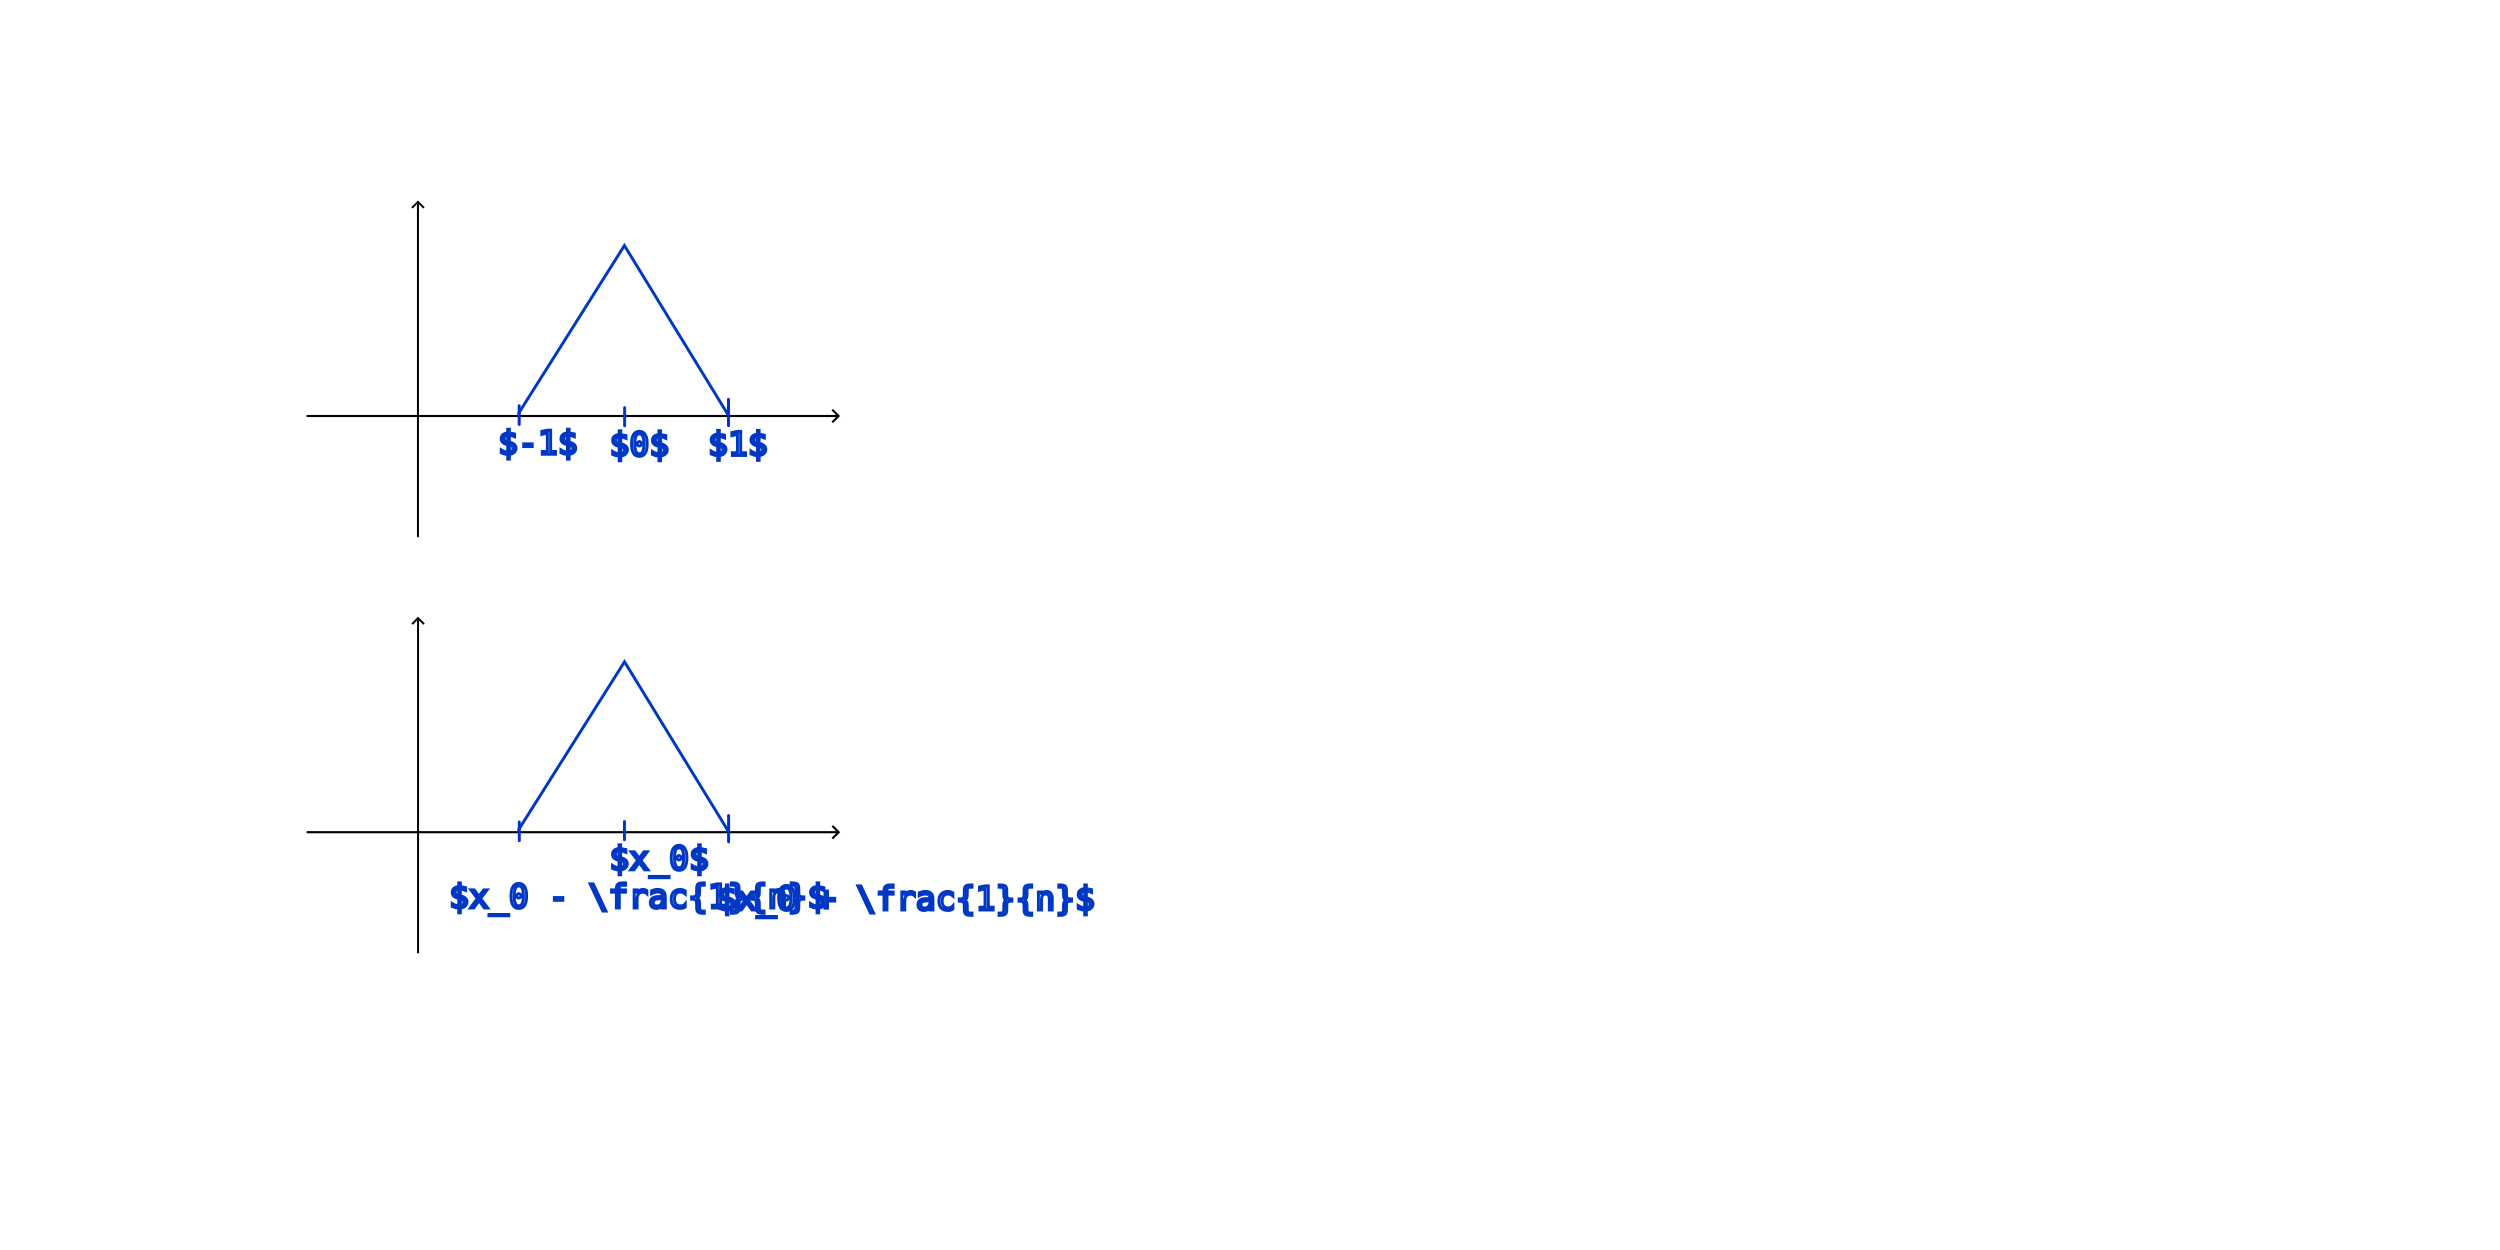
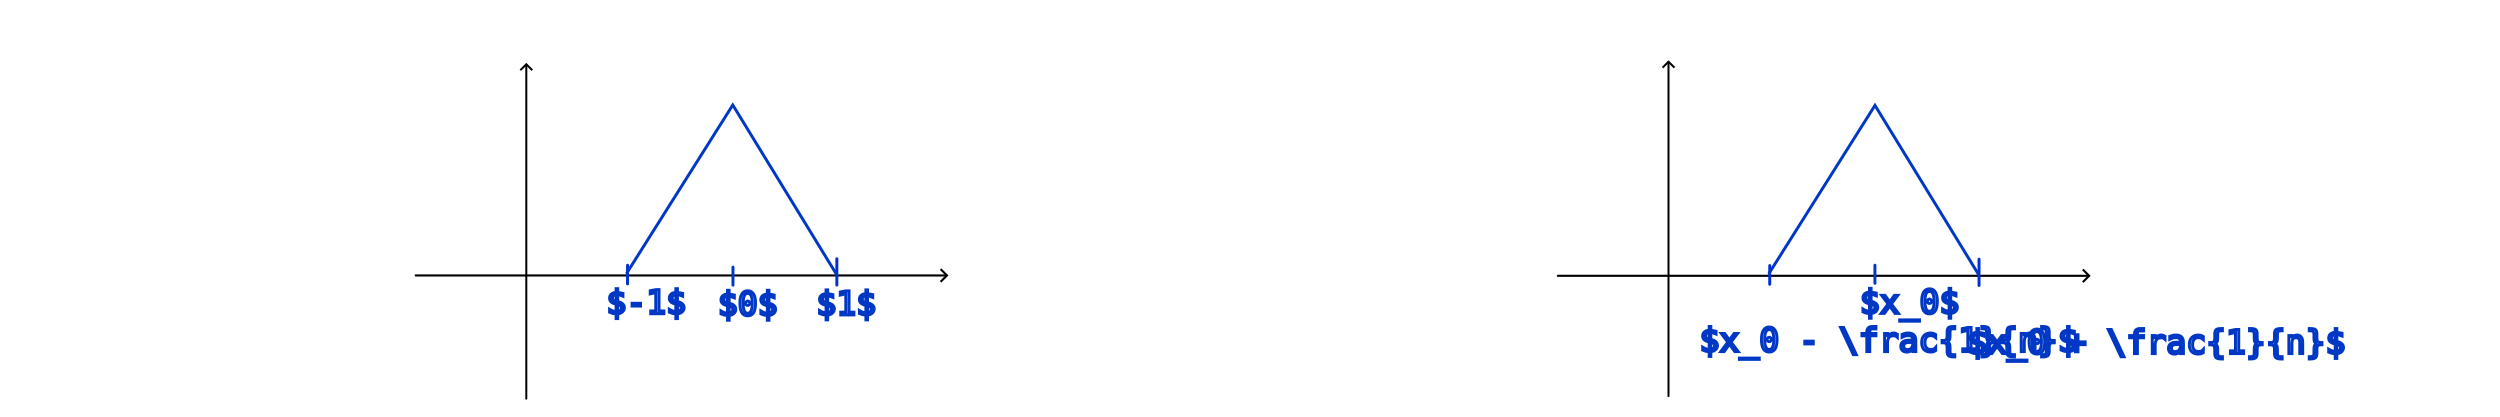
- <svg xmlns="http://www.w3.org/2000/svg" width="240mm" height="120mm" viewBox="0 0 240 120" version="1.1" id="svg8">
+ <svg xmlns="http://www.w3.org/2000/svg" width="240mm" height="40mm" viewBox="0 0 240 40" version="1.1" id="svg8">
  <defs id="defs2">
    <marker style="overflow:visible" id="ArrowWide" refX="0" refY="0" orient="auto-start-reverse" markerWidth="1" markerHeight="1" viewBox="0 0 1 1" preserveAspectRatio="xMidYMid">
      <path style="fill:none;stroke:context-stroke;stroke-width:1;stroke-linecap:butt" d="M 3,-3 0,0 3,3" transform="rotate(180,0.125,0)" id="path3" />
    </marker>
    <marker style="overflow:visible" id="marker4" refX="0" refY="0" orient="auto-start-reverse" markerWidth="1" markerHeight="1" viewBox="0 0 1 1" preserveAspectRatio="xMidYMid">
      <path style="fill:none;stroke:context-stroke;stroke-width:1;stroke-linecap:butt" d="M 3,-3 0,0 3,3" transform="rotate(180,0.125,0)" id="path4" />
    </marker>
    <marker style="overflow:visible" id="ArrowWide-5" refX="0" refY="0" orient="auto-start-reverse" markerWidth="1" markerHeight="1" viewBox="0 0 1 1" preserveAspectRatio="xMidYMid">
      <path style="fill:none;stroke:context-stroke;stroke-width:1;stroke-linecap:butt" d="M 3,-3 0,0 3,3" transform="rotate(180,0.125,0)" id="path3-5" />
    </marker>
    <marker style="overflow:visible" id="marker4-8" refX="0" refY="0" orient="auto-start-reverse" markerWidth="1" markerHeight="1" viewBox="0 0 1 1" preserveAspectRatio="xMidYMid">
      <path style="fill:none;stroke:context-stroke;stroke-width:1;stroke-linecap:butt" d="M 3,-3 0,0 3,3" transform="rotate(180,0.125,0)" id="path4-1" />
    </marker>
  </defs>
  <g id="layer1" transform="translate(0,-177)">
-     <path style="fill:#000000;fill-opacity:1;stroke:#000000;stroke-width:0.191;stroke-linecap:round;stroke-opacity:1;marker-start:url(#ArrowWide)" d="m 40.124,196.429 v 32.056" id="path1" />
-     <path style="fill:#000000;fill-opacity:1;stroke:#000000;stroke-width:0.203;stroke-linecap:round;stroke-opacity:1;marker-end:url(#marker4)" d="M 29.504,216.937 H 80.453" id="path2" />
-     <path style="fill:#0031dc;stroke:#0030d4;stroke-width:0.284;stroke-linecap:round" d="m 49.842,215.953 v 1.796" id="path5" />
-     <path style="fill:#0031dc;stroke:#0030d4;stroke-width:0.284;stroke-linecap:round" d="m 69.935,215.335 v 2.526" id="path6" />
-     <path style="fill:none;stroke:#0037c4;stroke-width:0.284;stroke-linecap:round;stroke-opacity:1" d="m 49.785,216.682 10.159,-16.109 9.935,16.221" id="path7" />
-     <text xml:space="preserve" style="font-size:3.175px;font-family:Monospace;-inkscape-font-specification:Monospace;text-align:start;writing-mode:lr-tb;direction:ltr;text-anchor:start;fill:none;stroke:#0037c4;stroke-width:0.284;stroke-linecap:round;stroke-opacity:1" x="47.821" y="220.611" id="text7">
-       <tspan id="tspan7" style="stroke-width:0.284" x="47.821" y="220.611">$-1$</tspan>
+     <path style="fill:#000000;fill-opacity:1;stroke:#000000;stroke-width:0.191;stroke-linecap:round;stroke-opacity:1;marker-start:url(#ArrowWide)" d="m 50.525,183.216 v 32.056" id="path1" />
+     <path style="fill:#000000;fill-opacity:1;stroke:#000000;stroke-width:0.203;stroke-linecap:round;stroke-opacity:1;marker-end:url(#marker4)" d="M 39.906,203.443 H 90.855" id="path2" />
+     <path style="fill:#0031dc;stroke:#0030d4;stroke-width:0.284;stroke-linecap:round" d="m 60.243,202.459 v 1.796" id="path5" />
+     <path style="fill:#0031dc;stroke:#0030d4;stroke-width:0.284;stroke-linecap:round" d="m 80.337,201.841 v 2.526" id="path6" />
+     <path style="fill:none;stroke:#0037c4;stroke-width:0.284;stroke-linecap:round;stroke-opacity:1" d="m 60.187,203.188 10.159,-16.109 9.935,16.221" id="path7" />
+     <text xml:space="preserve" style="font-size:3.175px;font-family:Monospace;-inkscape-font-specification:Monospace;text-align:start;writing-mode:lr-tb;direction:ltr;text-anchor:start;fill:none;stroke:#0037c4;stroke-width:0.284;stroke-linecap:round;stroke-opacity:1" x="58.223" y="207.117" id="text7">
+       <tspan id="tspan7" style="stroke-width:0.284" x="58.223" y="207.117">$-1$</tspan>
    </text>
-     <text xml:space="preserve" style="font-size:3.175px;font-family:Monospace;-inkscape-font-specification:Monospace;text-align:start;writing-mode:lr-tb;direction:ltr;text-anchor:start;fill:none;stroke:#0037c4;stroke-width:0.284;stroke-linecap:round;stroke-opacity:1" x="67.976" y="220.726" id="text7-2">
-       <tspan id="tspan7-7" style="stroke-width:0.284" x="67.976" y="220.726">$1$</tspan>
+     <text xml:space="preserve" style="font-size:3.175px;font-family:Monospace;-inkscape-font-specification:Monospace;text-align:start;writing-mode:lr-tb;direction:ltr;text-anchor:start;fill:none;stroke:#0037c4;stroke-width:0.284;stroke-linecap:round;stroke-opacity:1" x="78.378" y="207.232" id="text7-2">
+       <tspan id="tspan7-7" style="stroke-width:0.284" x="78.378" y="207.232">$1$</tspan>
    </text>
-     <path style="fill:#000000;fill-opacity:1;stroke:#000000;stroke-width:0.191;stroke-linecap:round;stroke-opacity:1;marker-start:url(#ArrowWide-5)" d="m 40.133,236.385 v 32.056" id="path1-4" />
-     <path style="fill:#000000;fill-opacity:1;stroke:#000000;stroke-width:0.203;stroke-linecap:round;stroke-opacity:1;marker-end:url(#marker4-8)" d="m 29.513,256.893 h 50.949" id="path2-7" />
-     <path style="fill:#0031dc;stroke:#0030d4;stroke-width:0.284;stroke-linecap:round" d="m 49.851,255.909 v 1.796" id="path5-1" />
-     <path style="fill:#0031dc;stroke:#0030d4;stroke-width:0.284;stroke-linecap:round" d="m 69.945,255.292 v 2.526" id="path6-3" />
-     <path style="fill:none;stroke:#0037c4;stroke-width:0.284;stroke-linecap:round;stroke-opacity:1" d="m 49.795,256.639 10.159,-16.109 9.935,16.221" id="path7-8" />
-     <text xml:space="preserve" style="font-size:3.175px;font-family:Monospace;-inkscape-font-specification:Monospace;text-align:start;writing-mode:lr-tb;direction:ltr;text-anchor:start;fill:none;stroke:#0037c4;stroke-width:0.284;stroke-linecap:round;stroke-opacity:1" x="43.119" y="264.163" id="text7-4">
-       <tspan id="tspan7-8" style="stroke-width:0.284" x="43.119" y="264.163">$x_0 - \frac{1}{n}$</tspan>
+     <path style="fill:#000000;fill-opacity:1;stroke:#000000;stroke-width:0.191;stroke-linecap:round;stroke-opacity:1;marker-start:url(#ArrowWide-5)" d="m 160.176,182.97 v 32.056" id="path1-4" />
+     <path style="fill:#000000;fill-opacity:1;stroke:#000000;stroke-width:0.203;stroke-linecap:round;stroke-opacity:1;marker-end:url(#marker4-8)" d="m 149.556,203.478 h 50.949" id="path2-7" />
+     <path style="fill:#0031dc;stroke:#0030d4;stroke-width:0.284;stroke-linecap:round" d="m 169.894,202.494 v 1.796" id="path5-1" />
+     <path style="fill:#0031dc;stroke:#0030d4;stroke-width:0.284;stroke-linecap:round" d="m 189.987,201.877 v 2.526" id="path6-3" />
+     <path style="fill:none;stroke:#0037c4;stroke-width:0.284;stroke-linecap:round;stroke-opacity:1" d="m 169.838,203.224 10.159,-16.109 9.935,16.221" id="path7-8" />
+     <text xml:space="preserve" style="font-size:3.175px;font-family:Monospace;-inkscape-font-specification:Monospace;text-align:start;writing-mode:lr-tb;direction:ltr;text-anchor:start;fill:none;stroke:#0037c4;stroke-width:0.284;stroke-linecap:round;stroke-opacity:1" x="163.162" y="210.748" id="text7-4">
+       <tspan id="tspan7-8" style="stroke-width:0.284" x="163.162" y="210.748">$x_0 - \frac{1}{n}$</tspan>
    </text>
-     <text xml:space="preserve" style="font-size:3.175px;font-family:Monospace;-inkscape-font-specification:Monospace;text-align:start;writing-mode:lr-tb;direction:ltr;text-anchor:start;fill:none;stroke:#0037c4;stroke-width:0.284;stroke-linecap:round;stroke-opacity:1" x="68.812" y="264.36" id="text7-2-0">
-       <tspan id="tspan7-7-4" style="stroke-width:0.284" x="68.812" y="264.36">$x_0 + \frac{1}{n}$</tspan>
+     <text xml:space="preserve" style="font-size:3.175px;font-family:Monospace;-inkscape-font-specification:Monospace;text-align:start;writing-mode:lr-tb;direction:ltr;text-anchor:start;fill:none;stroke:#0037c4;stroke-width:0.284;stroke-linecap:round;stroke-opacity:1" x="188.855" y="210.945" id="text7-2-0">
+       <tspan id="tspan7-7-4" style="stroke-width:0.284" x="188.855" y="210.945">$x_0 + \frac{1}{n}$</tspan>
    </text>
-     <path style="fill:none;stroke:#0037c4;stroke-width:0.284;stroke-linecap:round;stroke-opacity:1" d="m 59.964,216.135 4e-6,1.736" id="path8" />
-     <text xml:space="preserve" style="font-size:3.175px;font-family:Monospace;-inkscape-font-specification:Monospace;text-align:start;writing-mode:lr-tb;direction:ltr;text-anchor:start;fill:none;stroke:#0037c4;stroke-width:0.284;stroke-linecap:round;stroke-opacity:1" x="58.517" y="220.764" id="text8">
-       <tspan id="tspan8" style="stroke-width:0.284" x="58.517" y="220.764">$0$</tspan>
+     <path style="fill:none;stroke:#0037c4;stroke-width:0.284;stroke-linecap:round;stroke-opacity:1" d="m 70.365,202.641 4e-6,1.736" id="path8" />
+     <text xml:space="preserve" style="font-size:3.175px;font-family:Monospace;-inkscape-font-specification:Monospace;text-align:start;writing-mode:lr-tb;direction:ltr;text-anchor:start;fill:none;stroke:#0037c4;stroke-width:0.284;stroke-linecap:round;stroke-opacity:1" x="68.919" y="207.27" id="text8">
+       <tspan id="tspan8" style="stroke-width:0.284" x="68.919" y="207.27">$0$</tspan>
    </text>
-     <path style="fill:none;stroke:#0037c4;stroke-width:0.284;stroke-linecap:round;stroke-opacity:1" d="m 59.95,255.875 4e-6,1.736" id="path8-6" />
-     <text xml:space="preserve" style="font-size:3.175px;font-family:Monospace;-inkscape-font-specification:Monospace;text-align:start;writing-mode:lr-tb;direction:ltr;text-anchor:start;fill:none;stroke:#0037c4;stroke-width:0.284;stroke-linecap:round;stroke-opacity:1" x="58.504" y="260.504" id="text8-5">
-       <tspan id="tspan8-9" style="stroke-width:0.284" x="58.504" y="260.504">$x_0$</tspan>
+     <path style="fill:none;stroke:#0037c4;stroke-width:0.284;stroke-linecap:round;stroke-opacity:1" d="m 179.993,202.46 1e-5,1.736" id="path8-6" />
+     <text xml:space="preserve" style="font-size:3.175px;font-family:Monospace;-inkscape-font-specification:Monospace;text-align:start;writing-mode:lr-tb;direction:ltr;text-anchor:start;fill:none;stroke:#0037c4;stroke-width:0.284;stroke-linecap:round;stroke-opacity:1" x="178.547" y="207.089" id="text8-5">
+       <tspan id="tspan8-9" style="stroke-width:0.284" x="178.547" y="207.089">$x_0$</tspan>
    </text>
  </g>
</svg>
